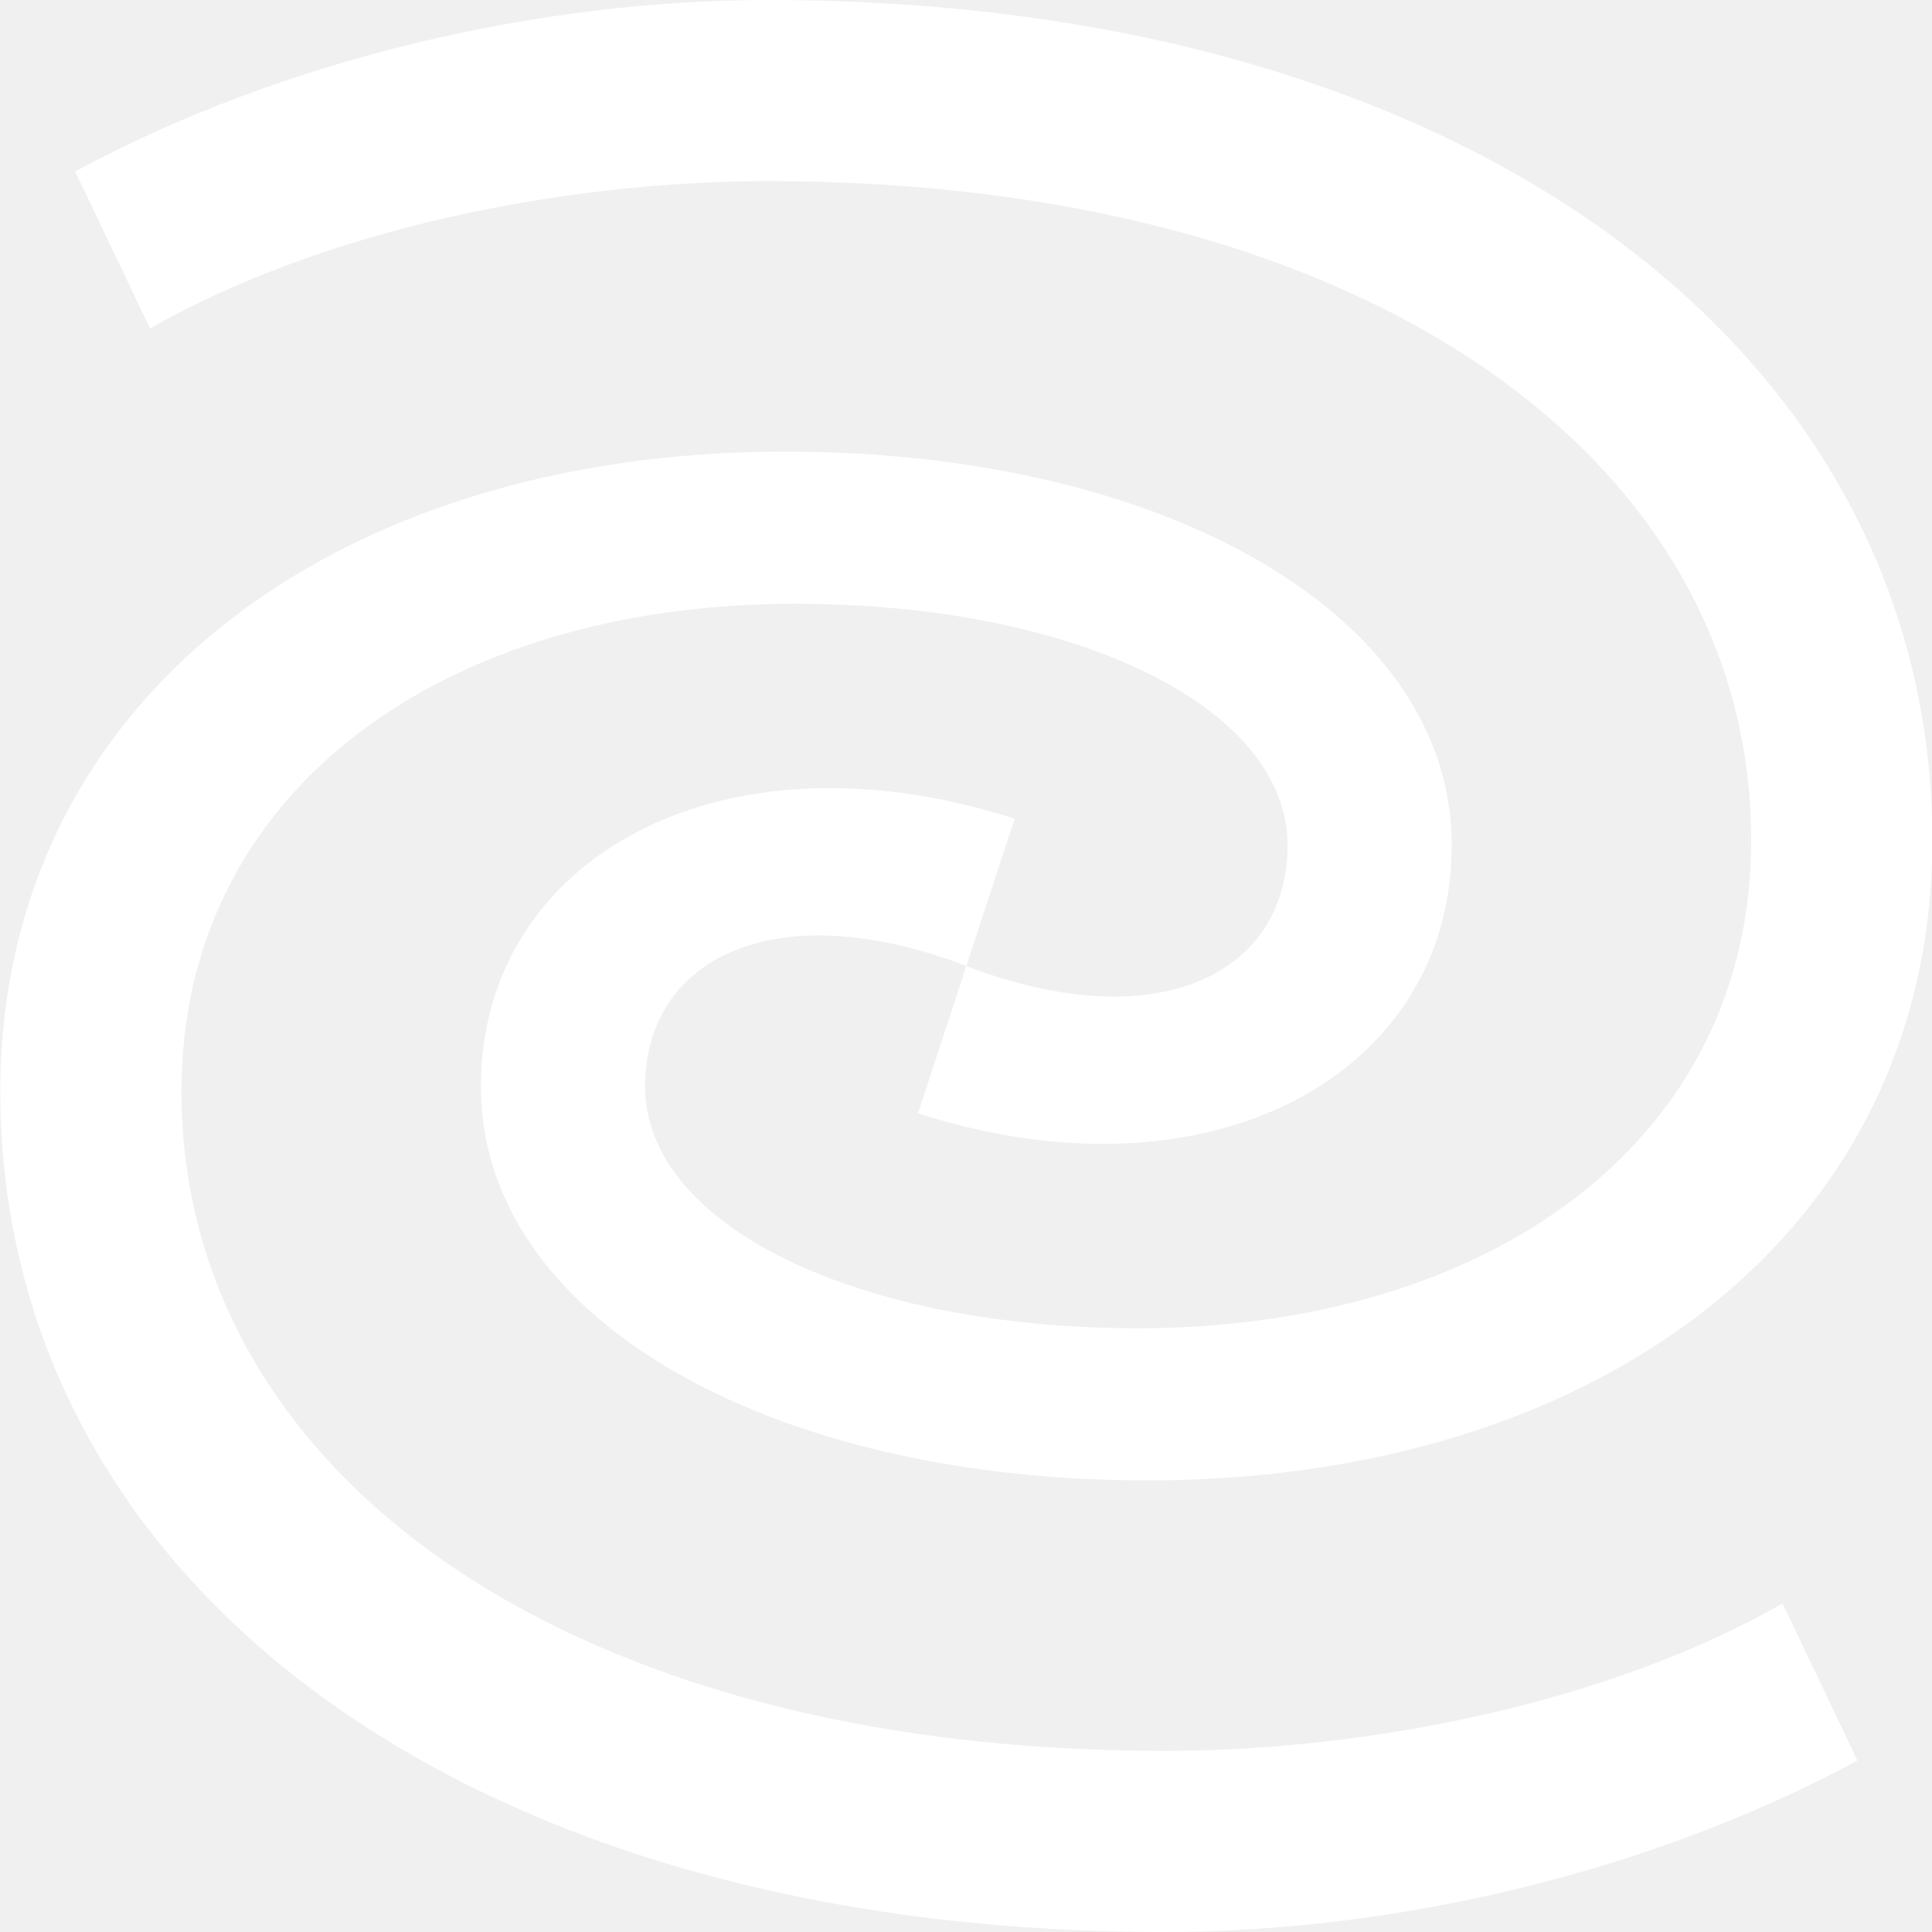
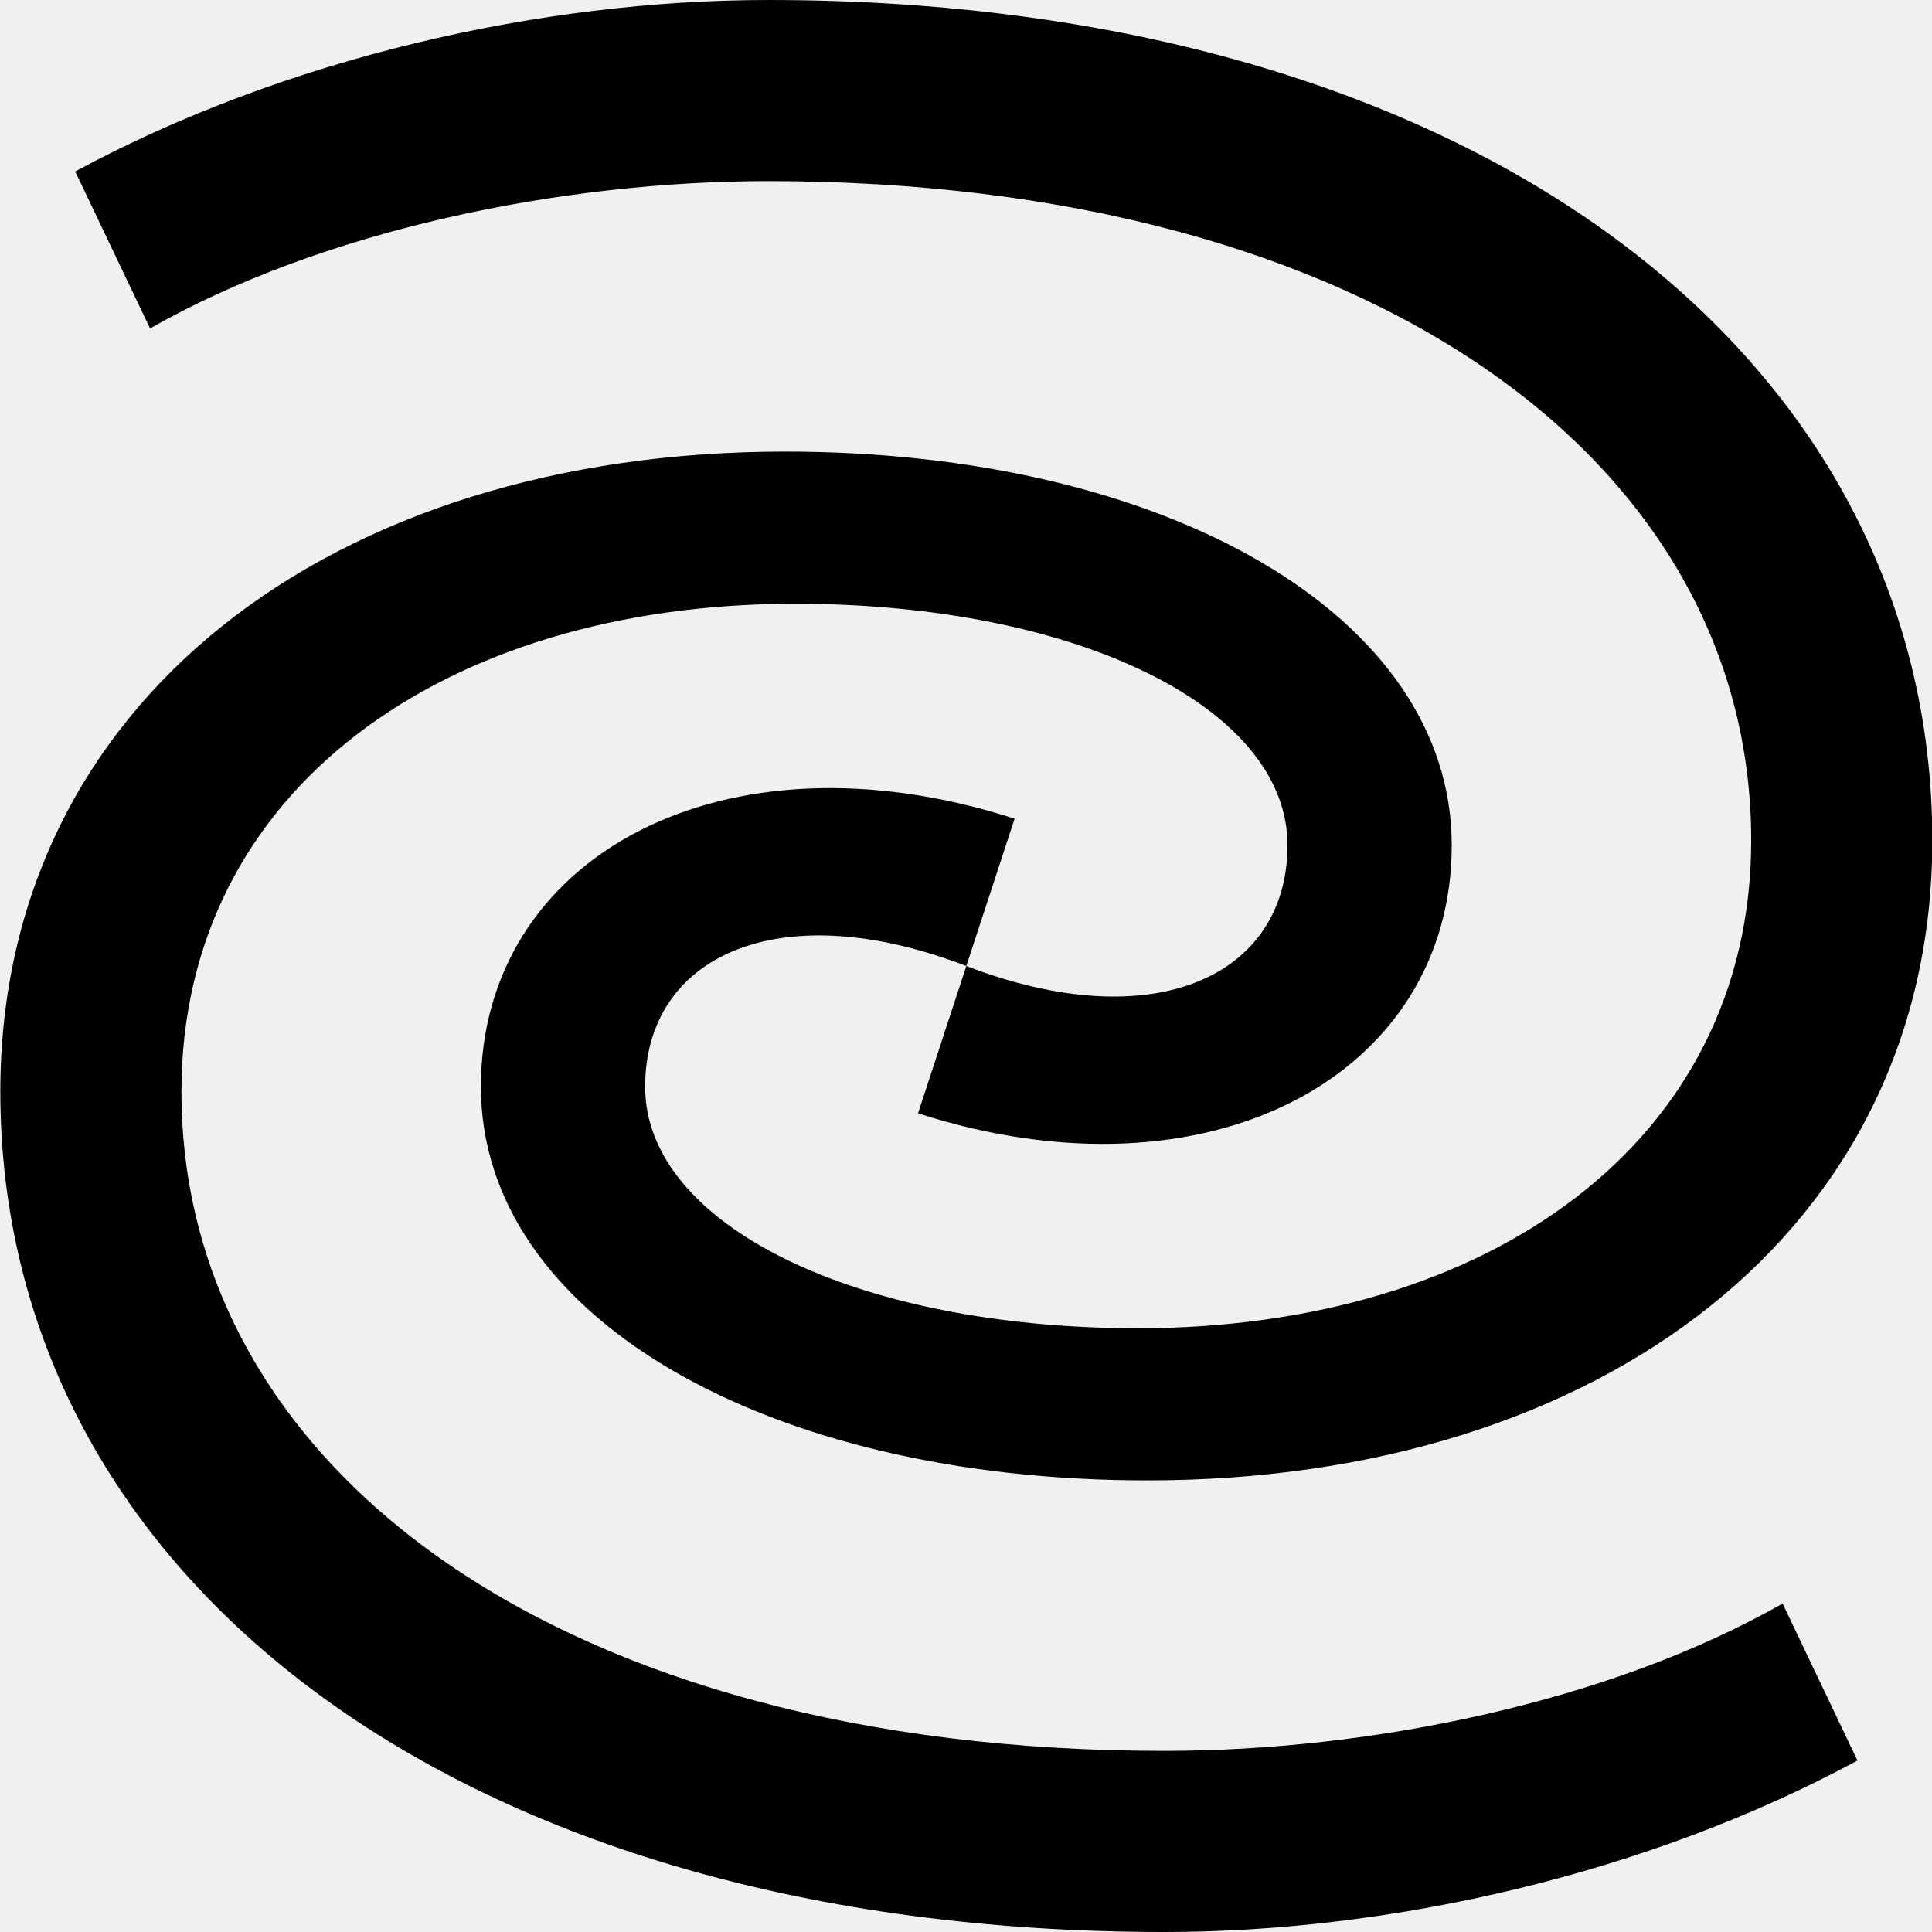
<svg xmlns="http://www.w3.org/2000/svg" width="48" height="48" fill="none" viewBox="0 0 48 48">
  <defs>
    <linearGradient id="b" x1="4.754" x2="70.615" y1="8.636" y2="59.748" gradientUnits="userSpaceOnUse">
-       <stop stop-color="#955AE0" />
-       <stop offset="1" stop-color="#4D67F0" />
+       <stop stop-color="currentColor" />
+       <stop offset="1" stop-color="currentColor" />
    </linearGradient>
    <clipPath id="a">
-       <path fill="#fff" d="M0 0h48v48H0z" />
+       <path fill="currentColor" d="M0 0h48v48H0z" />
    </clipPath>
  </defs>
  <g clip-path="url(#a)">
-     <path fill="#fff" d="M3.728 8.16C8.048 5.7 13.988 4.5 19.088 4.5c14.94 0 24.42 6.96 24.42 16.38 0 7.5-6.54 12.12-15.24 12.12-7.02 0-12.24-2.58-12.24-6 0-3.24 3.3-4.8 7.98-3l1.2-3.66c-7.26-2.34-13.26.96-13.26 6.66s7.08 9.78 16.56 9.78c11.28 0 19.5-6.24 19.5-15.9 0-12.06-11.4-20.88-28.92-20.88-5.64 0-12 1.44-17.22 4.26l1.86 3.9ZM44.288 39.84c-4.32 2.46-10.26 3.66-15.36 3.66-14.94 0-24.42-6.96-24.42-16.38 0-7.5 6.54-12.12 15.24-12.12 7.02 0 12.24 2.58 12.24 6 0 3.24-3.3 4.8-7.98 3l-1.2 3.66c7.26 2.34 13.26-.96 13.26-6.66s-7.08-9.78-16.56-9.78C8.228 11.22.008 17.46.008 27.12.008 39.18 11.408 48 28.928 48c5.64 0 12-1.44 17.22-4.26l-1.86-3.9Z" />
+     <path fill="currentColor" d="M3.728 8.16C8.048 5.7 13.988 4.5 19.088 4.5c14.94 0 24.42 6.96 24.42 16.38 0 7.5-6.54 12.12-15.24 12.12-7.02 0-12.24-2.58-12.24-6 0-3.24 3.3-4.8 7.98-3l1.2-3.66c-7.26-2.34-13.26.96-13.26 6.66s7.08 9.78 16.56 9.78c11.28 0 19.5-6.24 19.5-15.9 0-12.06-11.4-20.88-28.92-20.88-5.64 0-12 1.44-17.22 4.26l1.86 3.9ZM44.288 39.84c-4.32 2.46-10.26 3.66-15.36 3.66-14.94 0-24.42-6.96-24.42-16.38 0-7.5 6.54-12.12 15.24-12.12 7.02 0 12.24 2.58 12.24 6 0 3.24-3.3 4.8-7.98 3l-1.2 3.66c7.26 2.34 13.26-.96 13.26-6.66s-7.08-9.78-16.56-9.78C8.228 11.22.008 17.46.008 27.12.008 39.18 11.408 48 28.928 48c5.64 0 12-1.44 17.22-4.26l-1.86-3.9Z" />
  </g>
</svg>
